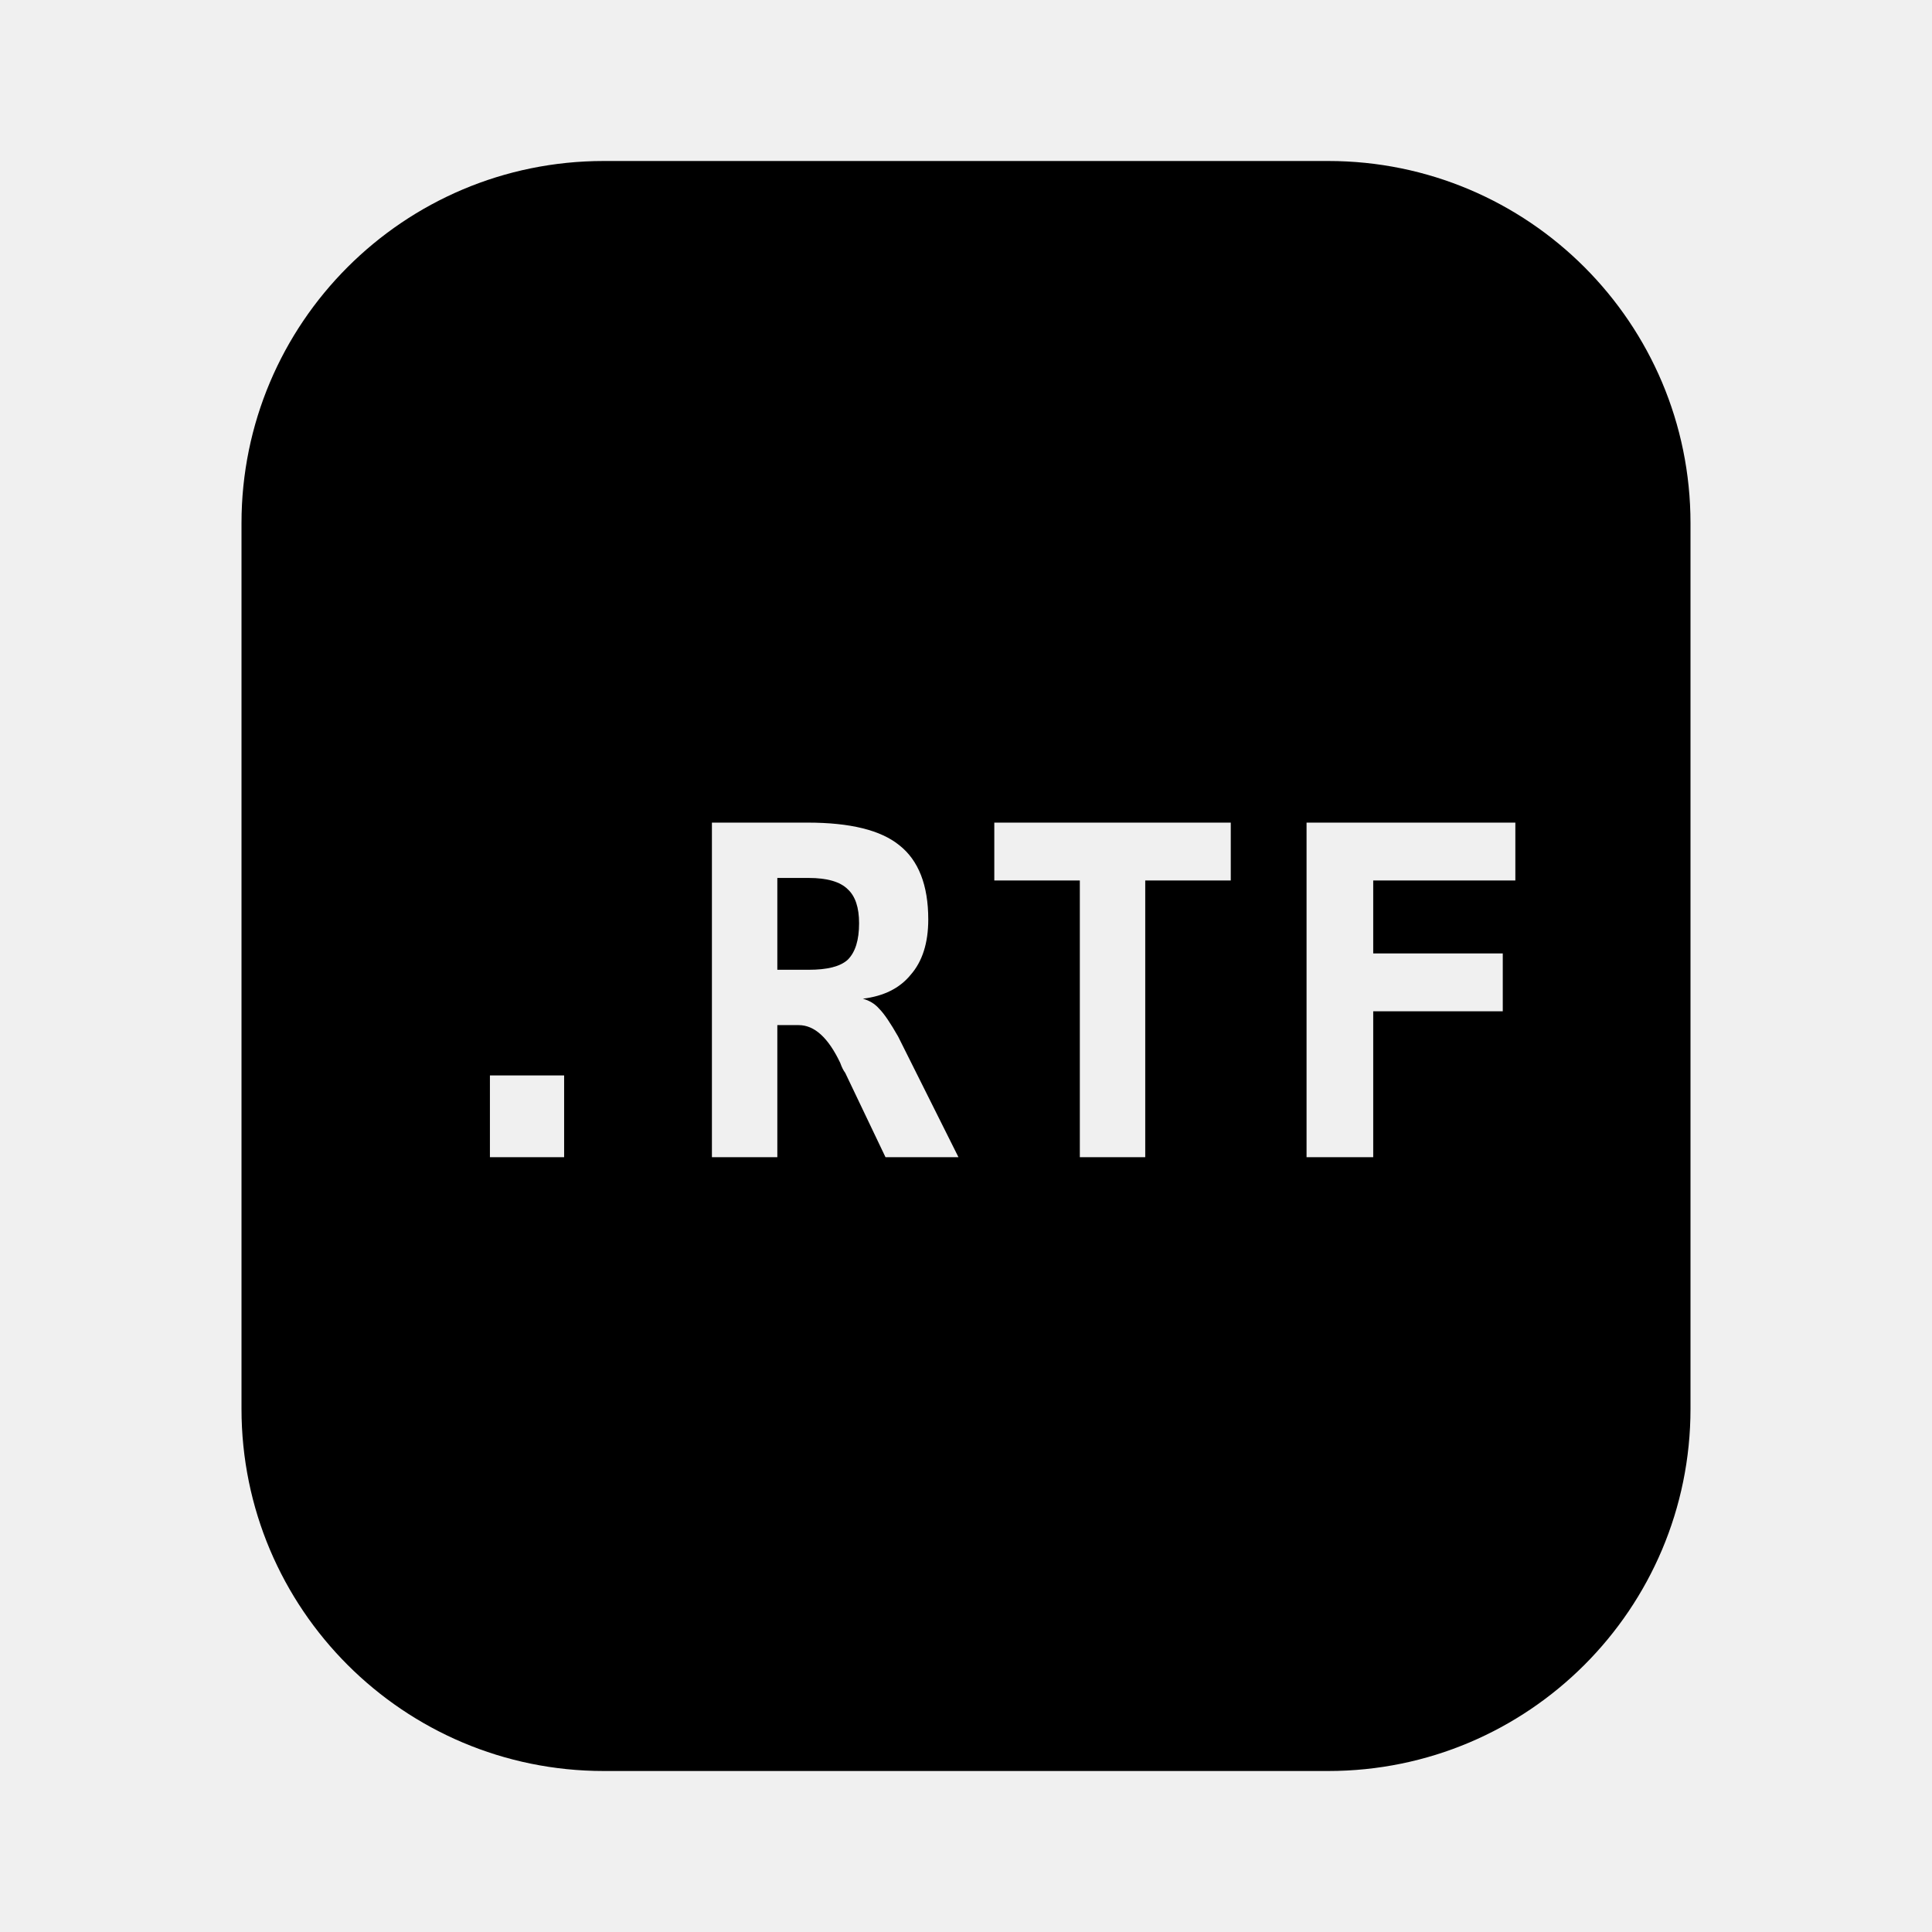
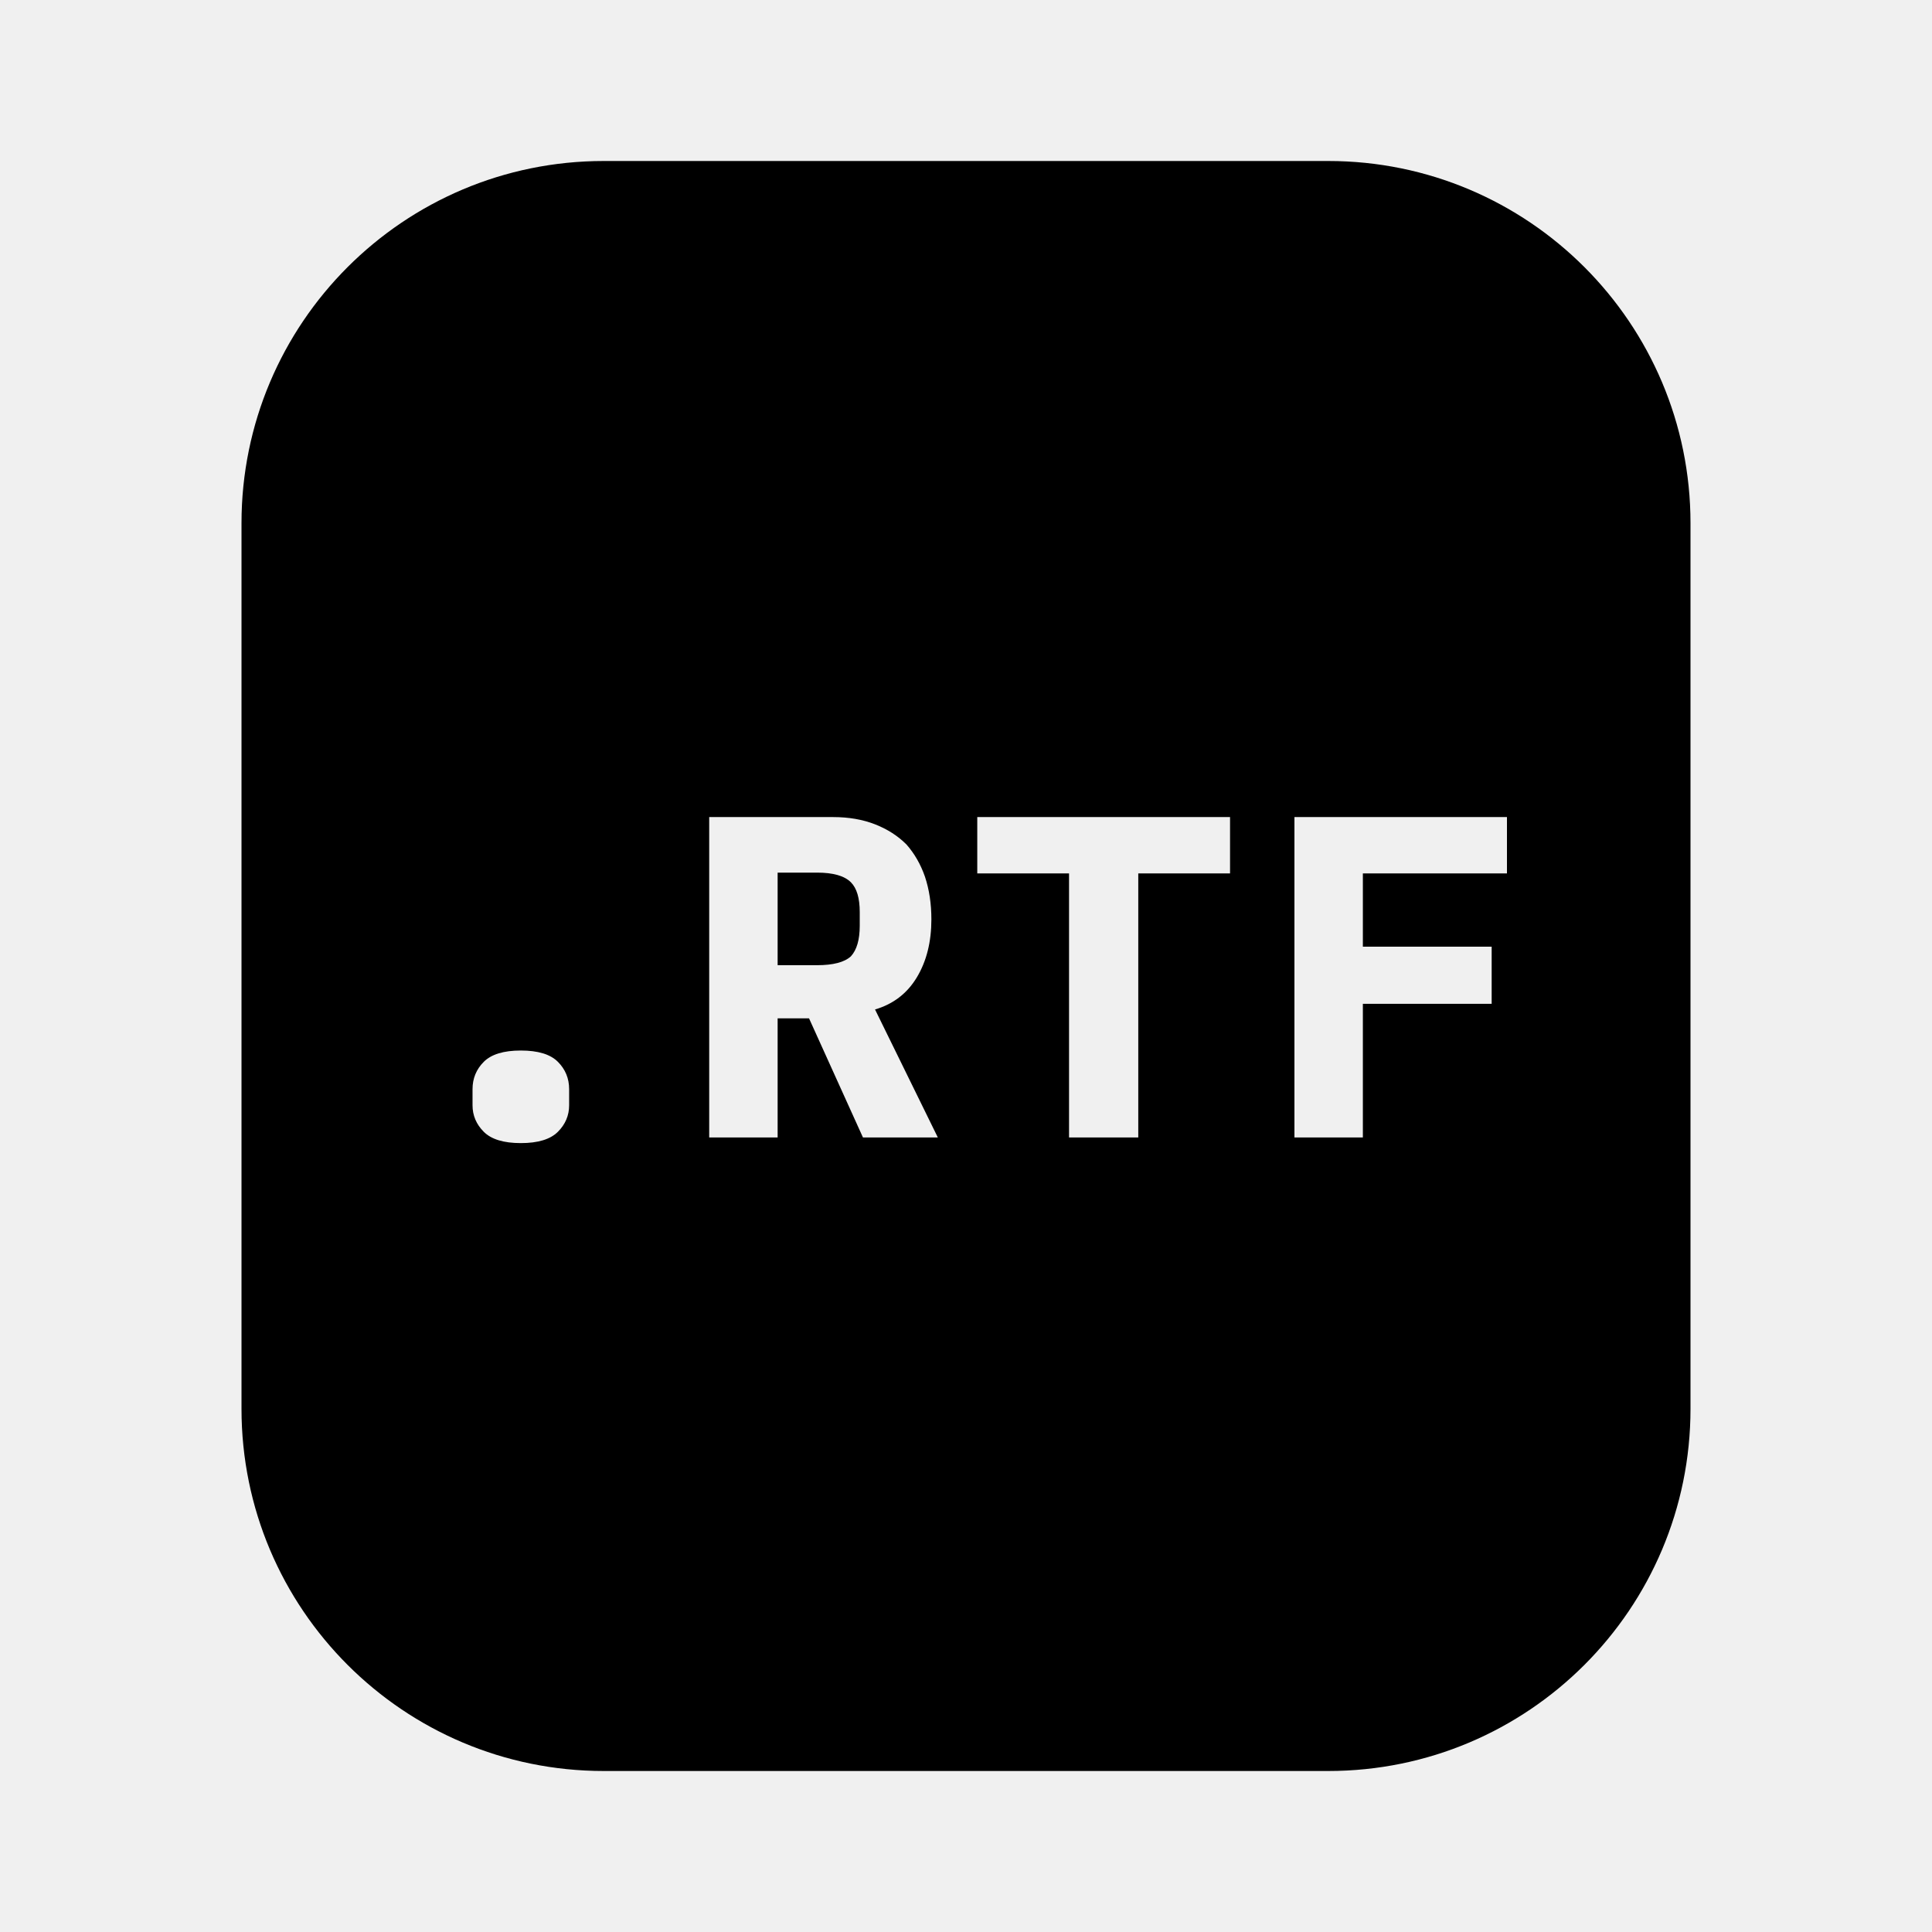
<svg xmlns="http://www.w3.org/2000/svg" viewBox="0 0 24 24">
-   <defs>
-     <mask id="fi101" maskUnits="userSpaceOnUse" x="0" y="0" width="24" height="24">
-       <rect x="0" y="0" width="24" height="24" fill="#fff" />
-       <g stroke-width="0.85">
-         <text x="12" y="12.4" text-anchor="middle" dominant-baseline="central" fill="#000" font-family="'IBM Plex Mono', monospace" font-size="5.7" font-weight="700" letter-spacing="0.2">.RTF</text>
-       </g>
-     </mask>
-   </defs>
-   <rect x="3" y="2" width="18" height="20" rx="4.5" fill="currentColor" mask="url(#fi101)" />
+   <path fill="currentColor" fill-rule="evenodd" d="M7.5 2H16.5A4.5 4.5 0 0 1 21 6.5V17.5A4.5 4.5 0 0 1 16.5 22H7.5A4.5 4.5 0 0 1 3 17.5V6.5A4.5 4.5 0 0 1 7.5 2ZM6.47 14.20L6.47 14.20Q6.15 14.20 6.01 14.06Q5.87 13.92 5.87 13.73L5.87 13.73L5.87 13.53Q5.87 13.33 6.01 13.19Q6.15 13.05 6.47 13.05L6.47 13.05Q6.79 13.05 6.93 13.19Q7.07 13.33 7.07 13.53L7.07 13.53L7.07 13.73Q7.07 13.92 6.93 14.06Q6.79 14.20 6.47 14.20ZM9.66 12.65L9.66 14.13L8.81 14.13L8.81 10.15L10.35 10.15Q10.64 10.15 10.87 10.24Q11.10 10.33 11.26 10.49Q11.41 10.66 11.49 10.89Q11.57 11.13 11.57 11.42L11.57 11.42Q11.57 11.84 11.39 12.14Q11.21 12.44 10.87 12.54L10.87 12.54L11.65 14.13L10.72 14.13L10.05 12.65L9.66 12.65ZM9.66 11.99L10.15 11.99Q10.45 11.99 10.57 11.88Q10.68 11.76 10.68 11.50L10.68 11.50L10.68 11.33Q10.68 11.07 10.57 10.96Q10.45 10.84 10.15 10.84L10.15 10.84L9.66 10.84L9.66 11.99ZM15.28 10.85L14.14 10.85L14.14 14.13L13.28 14.13L13.28 10.85L12.14 10.85L12.14 10.15L15.28 10.15L15.28 10.85ZM16.93 14.13L16.08 14.13L16.08 10.15L18.72 10.15L18.72 10.85L16.93 10.85L16.93 11.76L18.53 11.76L18.53 12.47L16.93 12.47L16.93 14.13Z" />
</svg>
